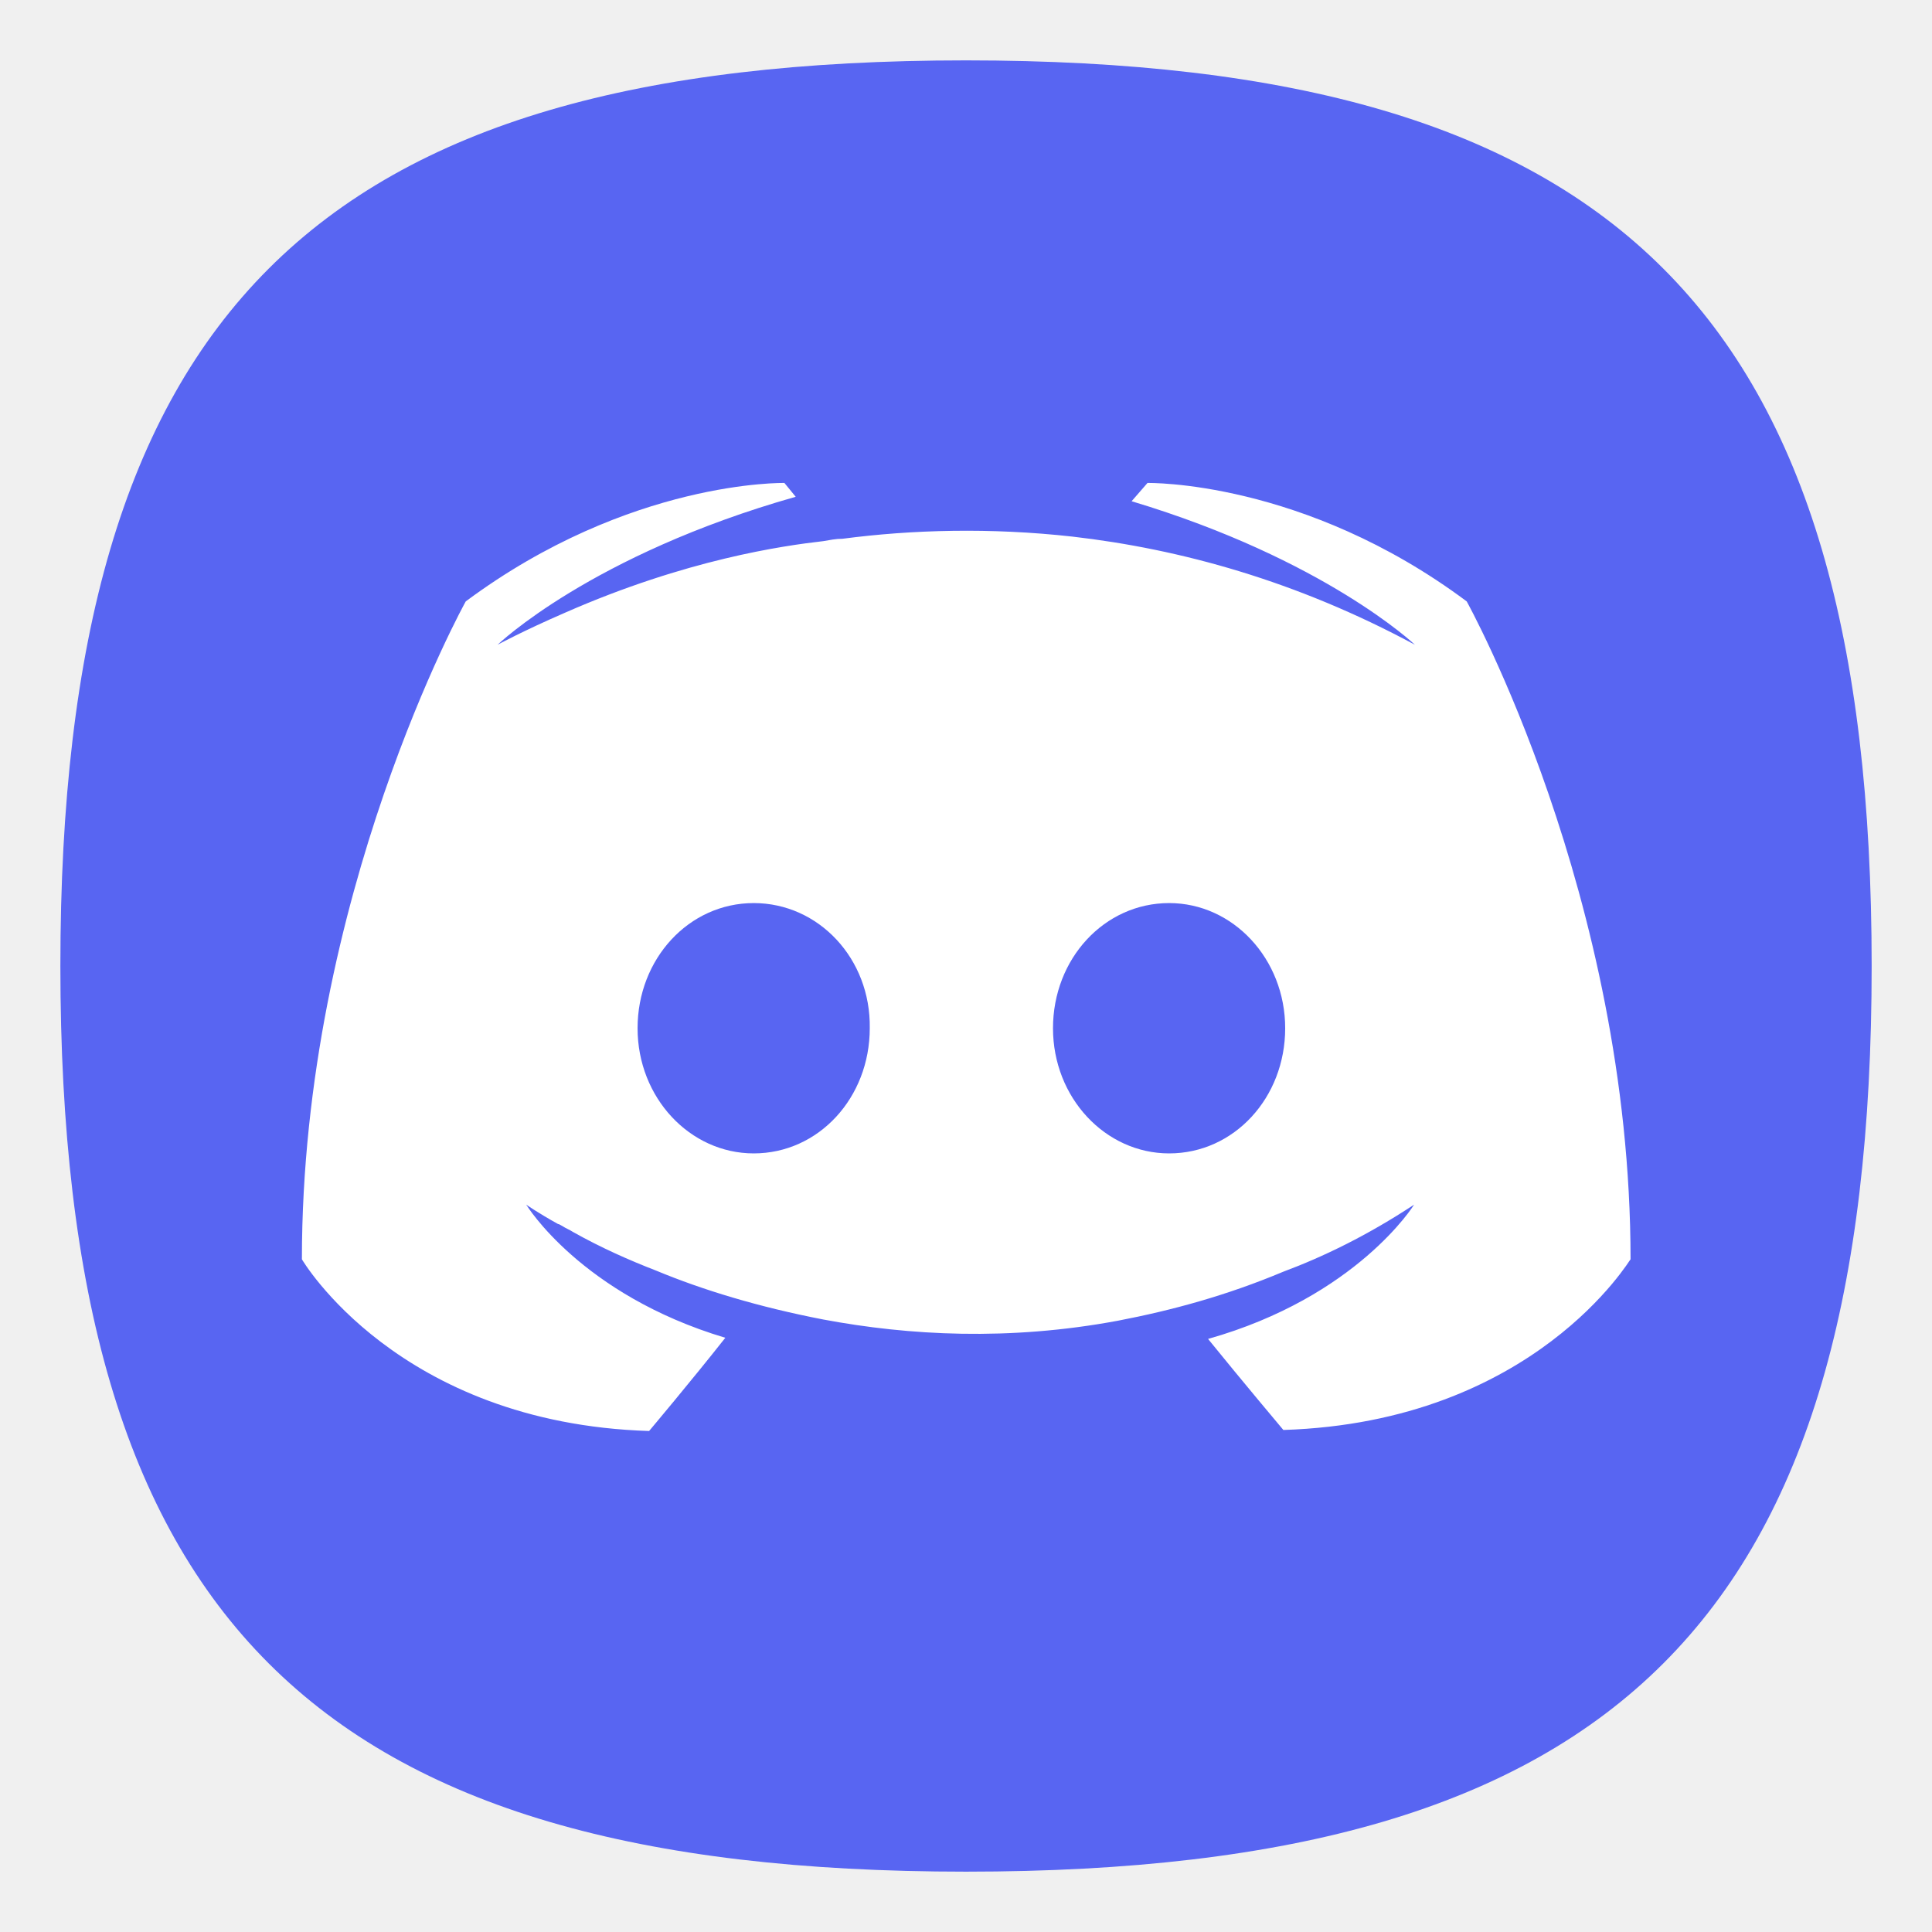
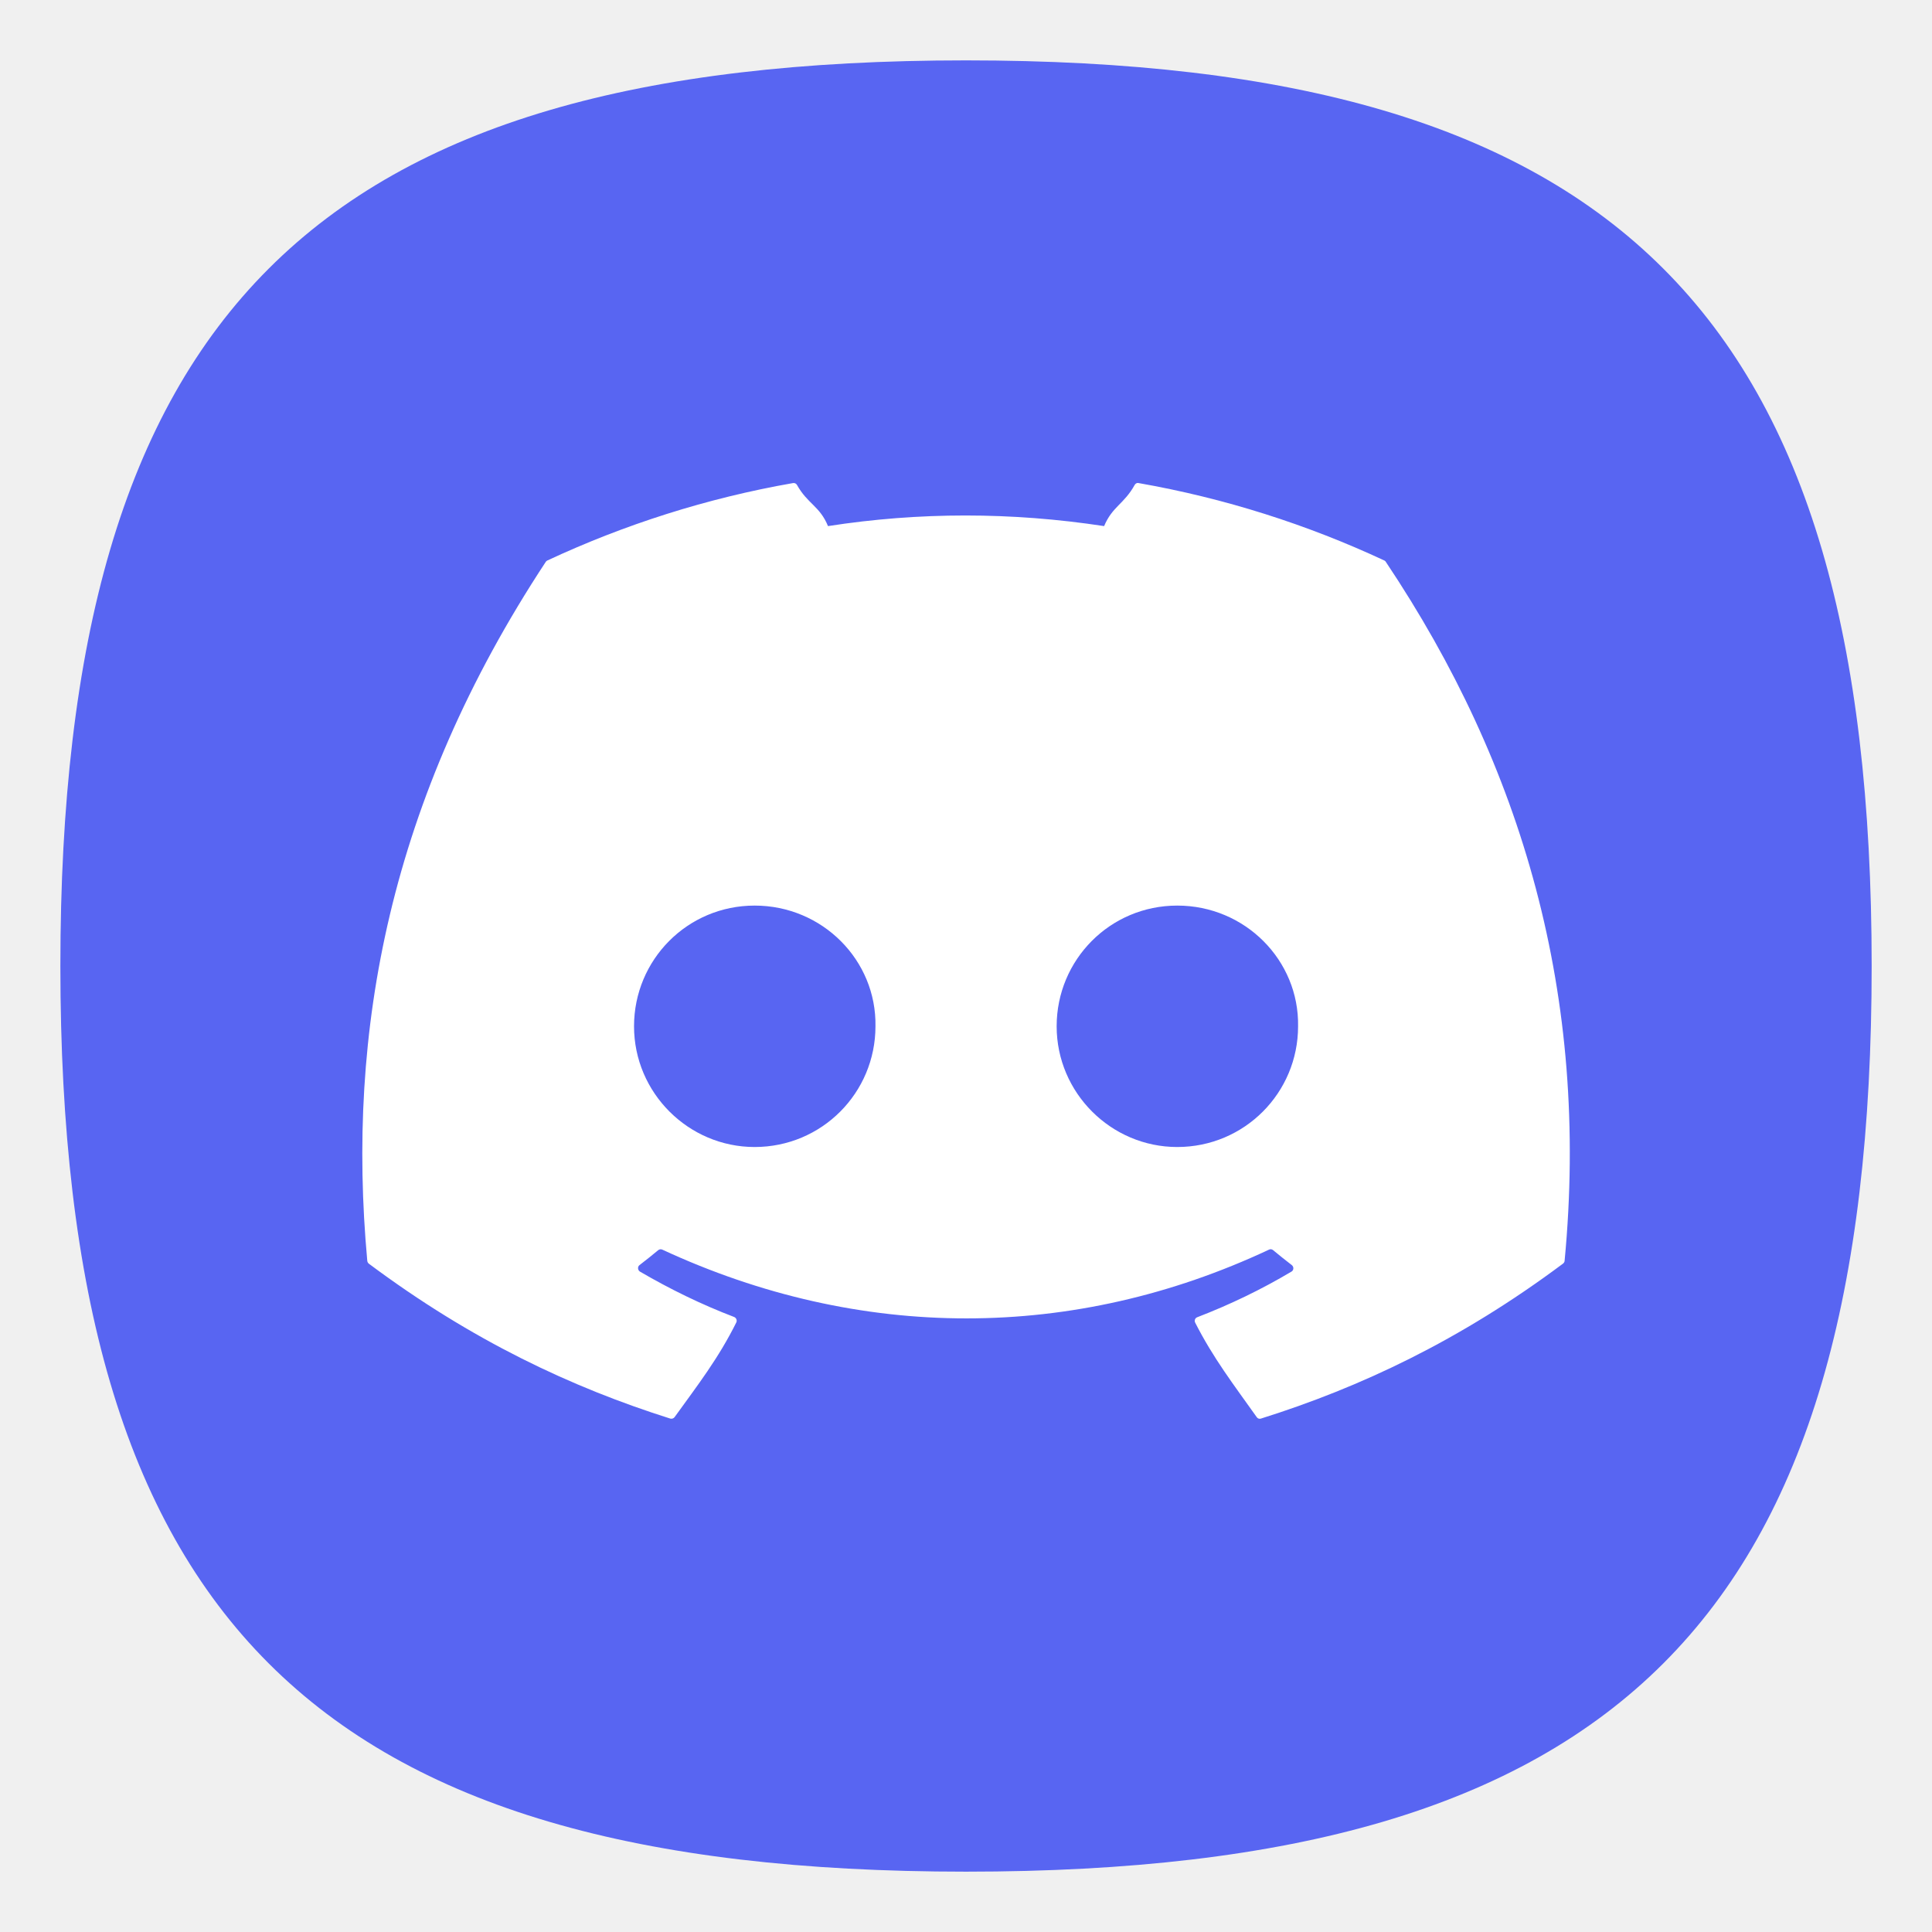
<svg xmlns="http://www.w3.org/2000/svg" width="64" height="64" viewBox="0 0 16.933 16.933" version="1.1" id="svg5">
  <defs id="defs2" />
  <path id="path850" style="fill:#5865f2;fill-opacity:1;stroke-width:10.917;stroke-linecap:round;stroke-linejoin:round;stroke-dasharray:131.003, 10.917" d="M 32 2 C 10.4 2 2 10.4 2 32 C 2 53.6 10.4 62 32 62 C 53.6 62 62 53.6 62 32 C 62 10.4 53.6 2 32 2 z " transform="scale(0.2645833)" />
-   <path id="rect889" style="fill:#ffffff;fill-opacity:1;stroke-width:0.65" d="m 6.875,4.233 c 0,0 -1.356,-0.03 -2.793,1.038 0,0 -1.436,2.584 -1.436,5.766 0,0 0.838,1.436 3.043,1.505 0,0 0.369,-0.438 0.668,-0.817 -1.267,-0.379 -1.745,-1.167 -1.745,-1.167 0,0 0.099,0.07 0.279,0.17 0.01,0 0.02,0.009 0.04,0.019 0.03,0.02 0.06,0.03 0.09,0.05 0.249,0.14 0.499,0.25 0.729,0.339 0.409,0.17 0.898,0.319 1.467,0.429 0.748,0.14 1.625,0.189 2.583,0.01 0.469,-0.09 0.949,-0.22 1.447,-0.429 0.349,-0.13 0.738,-0.318 1.147,-0.588 0,0 -0.499,0.808 -1.806,1.177 0.299,0.369 0.66,0.798 0.66,0.798 2.205,-0.07 3.043,-1.506 3.043,-1.496 0,-3.182 -1.436,-5.766 -1.436,-5.766 C 11.425,4.204 10.057,4.233 10.057,4.233 L 9.918,4.393 C 11.613,4.902 12.401,5.651 12.401,5.651 11.364,5.092 10.346,4.812 9.399,4.703 8.681,4.623 7.993,4.642 7.384,4.722 c -0.06,0 -0.11,0.011 -0.17,0.021 -0.349,0.04 -1.197,0.159 -2.264,0.628 -0.369,0.16 -0.589,0.28 -0.589,0.28 0,0 0.818,-0.788 2.613,-1.297 z M 6.606,7.915 c 0.569,0 1.027,0.488 1.017,1.097 0,0.609 -0.448,1.097 -1.017,1.097 -0.559,0 -1.018,-0.488 -1.018,-1.097 0,-0.609 0.45,-1.097 1.018,-1.097 z m 3.641,0 c 0.559,0 1.017,0.488 1.017,1.097 0,0.609 -0.448,1.097 -1.017,1.097 -0.559,0 -1.018,-0.488 -1.018,-1.097 0,-0.609 0.45,-1.097 1.018,-1.097 z" />
+   <path id="path3158" style="fill:#ffffff;stroke-width:0.293" d="m 9.97,4.233 c -0.01,0.001 -0.019,0.007 -0.025,0.017 -0.093,0.168 -0.196,0.189 -0.268,0.361 -0.813,-0.124 -1.623,-0.124 -2.42,0 C 7.185,4.435 7.079,4.418 6.985,4.25 6.978,4.237 6.964,4.232 6.95,4.234 6.195,4.366 5.471,4.598 4.796,4.913 c -0.006,0.003 -0.01,0.007 -0.013,0.012 -1.372,2.084 -1.748,4.117 -1.564,6.125 8.731e-4,0.01 0.006,0.019 0.013,0.025 0.905,0.676 1.782,1.086 2.642,1.358 0.014,0.004 0.029,-4.5e-4 0.038,-0.012 0.204,-0.283 0.385,-0.516 0.541,-0.83 0.009,-0.018 5.82e-4,-0.04 -0.018,-0.048 C 6.147,11.433 5.873,11.299 5.609,11.145 5.589,11.133 5.586,11.102 5.605,11.088 c 0.055,-0.042 0.111,-0.087 0.164,-0.131 0.01,-0.008 0.023,-0.01 0.035,-0.005 1.732,0.804 3.607,0.804 5.319,0 0.011,-0.005 0.024,-0.004 0.034,0.004 0.053,0.044 0.109,0.089 0.165,0.132 0.019,0.015 0.018,0.045 -0.003,0.057 -0.264,0.157 -0.538,0.289 -0.826,0.4 -0.019,0.007 -0.027,0.029 -0.018,0.047 0.159,0.313 0.34,0.547 0.54,0.829 0.008,0.012 0.023,0.017 0.037,0.012 0.865,-0.272 1.742,-0.682 2.647,-1.358 0.008,-0.006 0.014,-0.016 0.014,-0.025 0.221,-2.321 -0.371,-4.337 -1.566,-6.124 -0.003,-0.006 -0.008,-0.011 -0.013,-0.013 C 11.459,4.598 10.737,4.367 9.98,4.234 9.977,4.233 9.973,4.233 9.97,4.233 Z M 6.614,7.937 c 0.594,0 1.069,0.479 1.059,1.058 0,0.583 -0.47,1.058 -1.059,1.058 -0.58,0 -1.057,-0.475 -1.057,-1.058 0,-0.583 0.468,-1.058 1.057,-1.058 z m 3.704,0 c 0.594,0 1.069,0.479 1.059,1.058 0,0.583 -0.47,1.058 -1.059,1.058 -0.58,0 -1.057,-0.475 -1.057,-1.058 0,-0.583 0.468,-1.058 1.057,-1.058 z" />
</svg>
